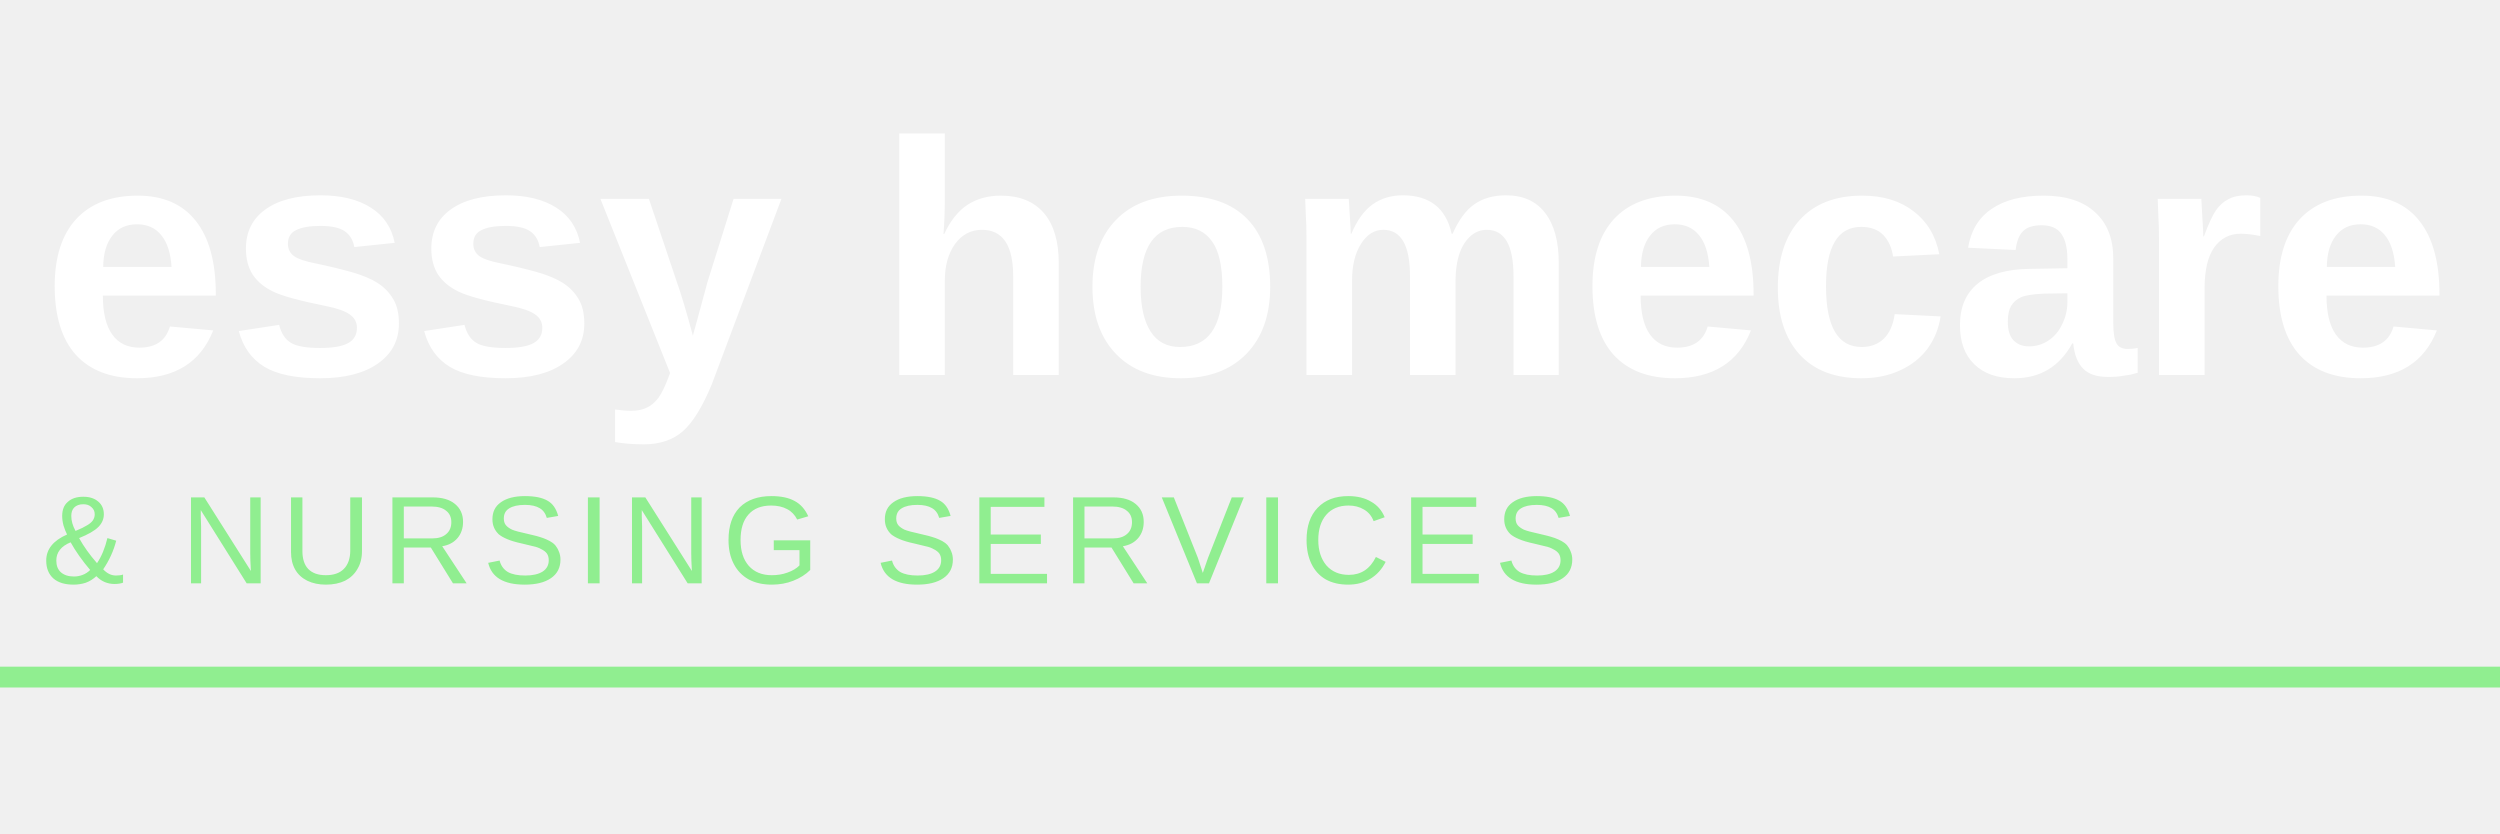
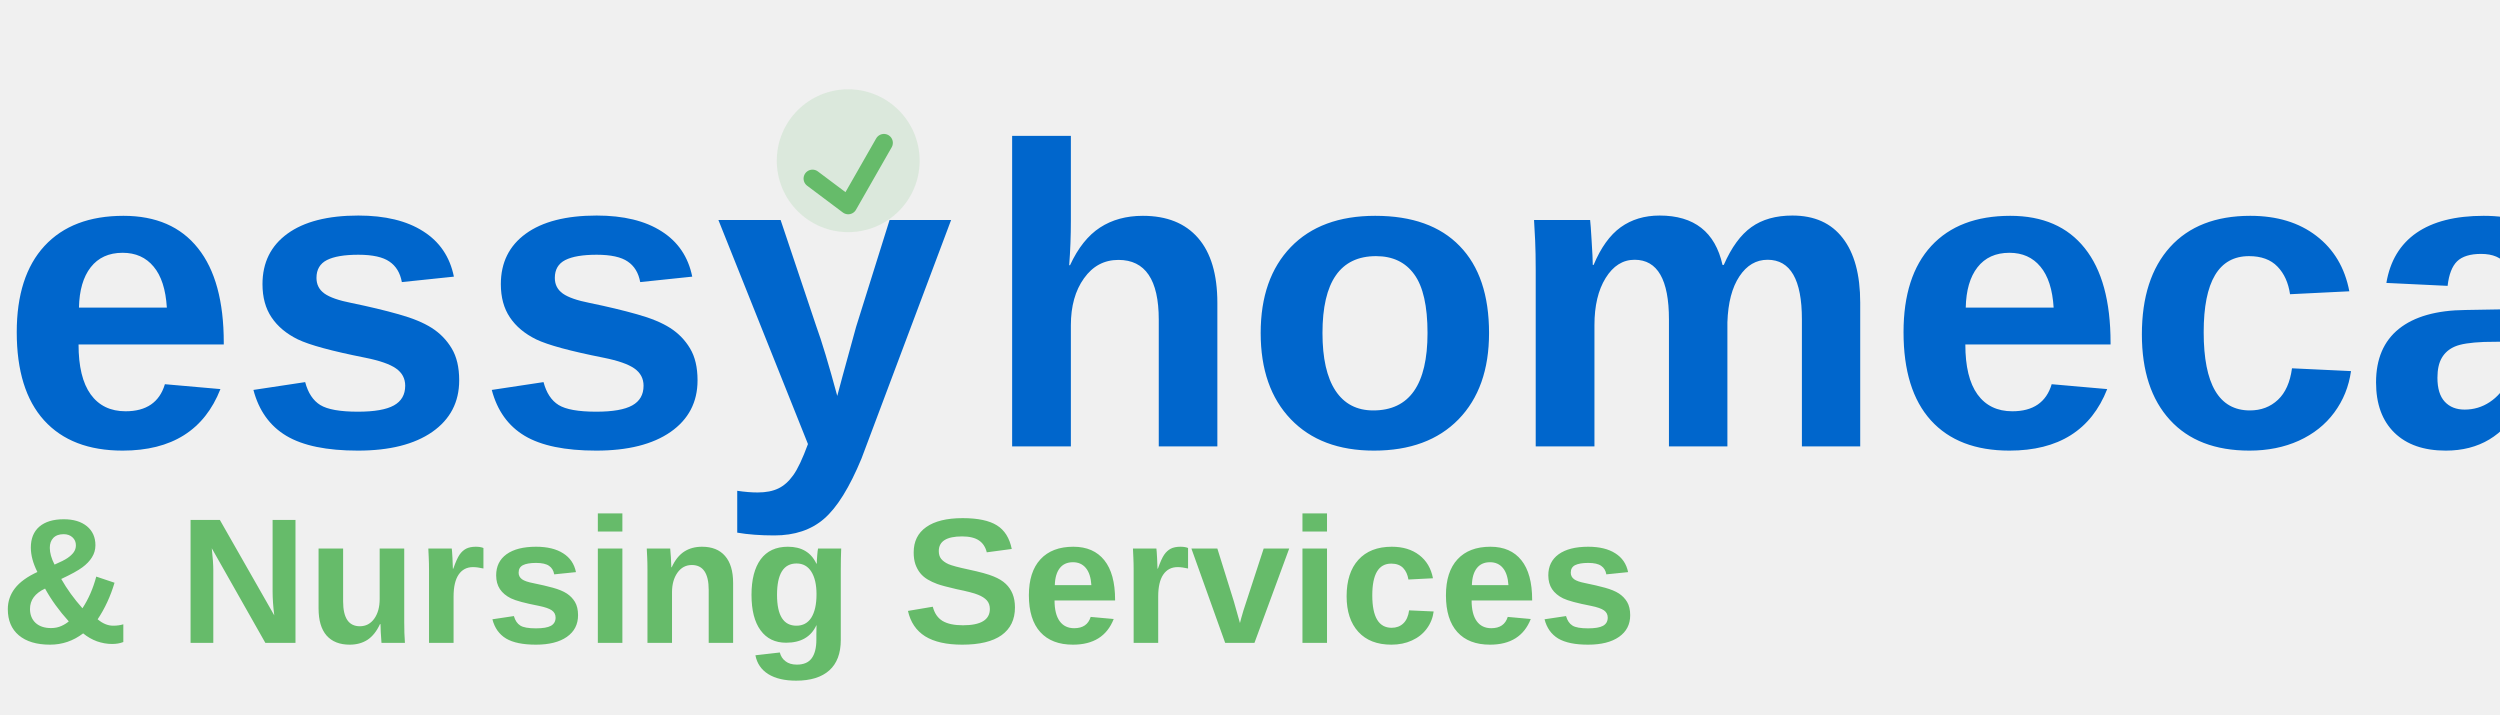
- <svg xmlns="http://www.w3.org/2000/svg" viewBox="0 0 120 40" role="img" aria-label="Essy Homecare logo">
+ <svg xmlns="http://www.w3.org/2000/svg" viewBox="0 0 280 80" role="img" aria-label="Essy Homecare logo">
  <defs>
    <style>
-       .logo-text { font-family: Arial, sans-serif; font-weight: bold; font-size: 16px; fill: white; }
-       .logo-sub { font-family: Arial, sans-serif; font-size: 6px; fill: #90EE90; letter-spacing: 0.5px; }
+       .essy-text { font-family: 'Arial', sans-serif; font-weight: bold; font-size: 48px; fill: #0066CC; }
+       .homecare-text { font-family: 'Arial', sans-serif; font-weight: bold; font-size: 48px; fill: #0066CC; }
+       .services-text { font-family: 'Arial', sans-serif; font-weight: 600; font-size: 20px; fill: #66BB6A; }
+       .checkmark { stroke: #66BB6A; stroke-width: 2; fill: none; }
    </style>
  </defs>
-   <text x="2" y="18" class="logo-text">essy homecare</text>
-   <text x="2" y="28" class="logo-sub">&amp; NURSING SERVICES</text>
-   <rect x="0" y="32" width="120" height="1" fill="#90EE90" />
+   <text x="0" y="50" class="essy-text">essy</text>
+   <g transform="translate(95, 18)">
+     <circle cx="0" cy="0" r="8" fill="#66BB6A" opacity="0.15" />
+     <path d="M -4 2 L 0 5 L 4 -2" class="checkmark" stroke-linecap="round" stroke-linejoin="round" />
+   </g>
+   <text x="110" y="50" class="homecare-text">homecare</text>
+   <text x="0" y="72" class="services-text">&amp; Nursing Services</text>
</svg>
